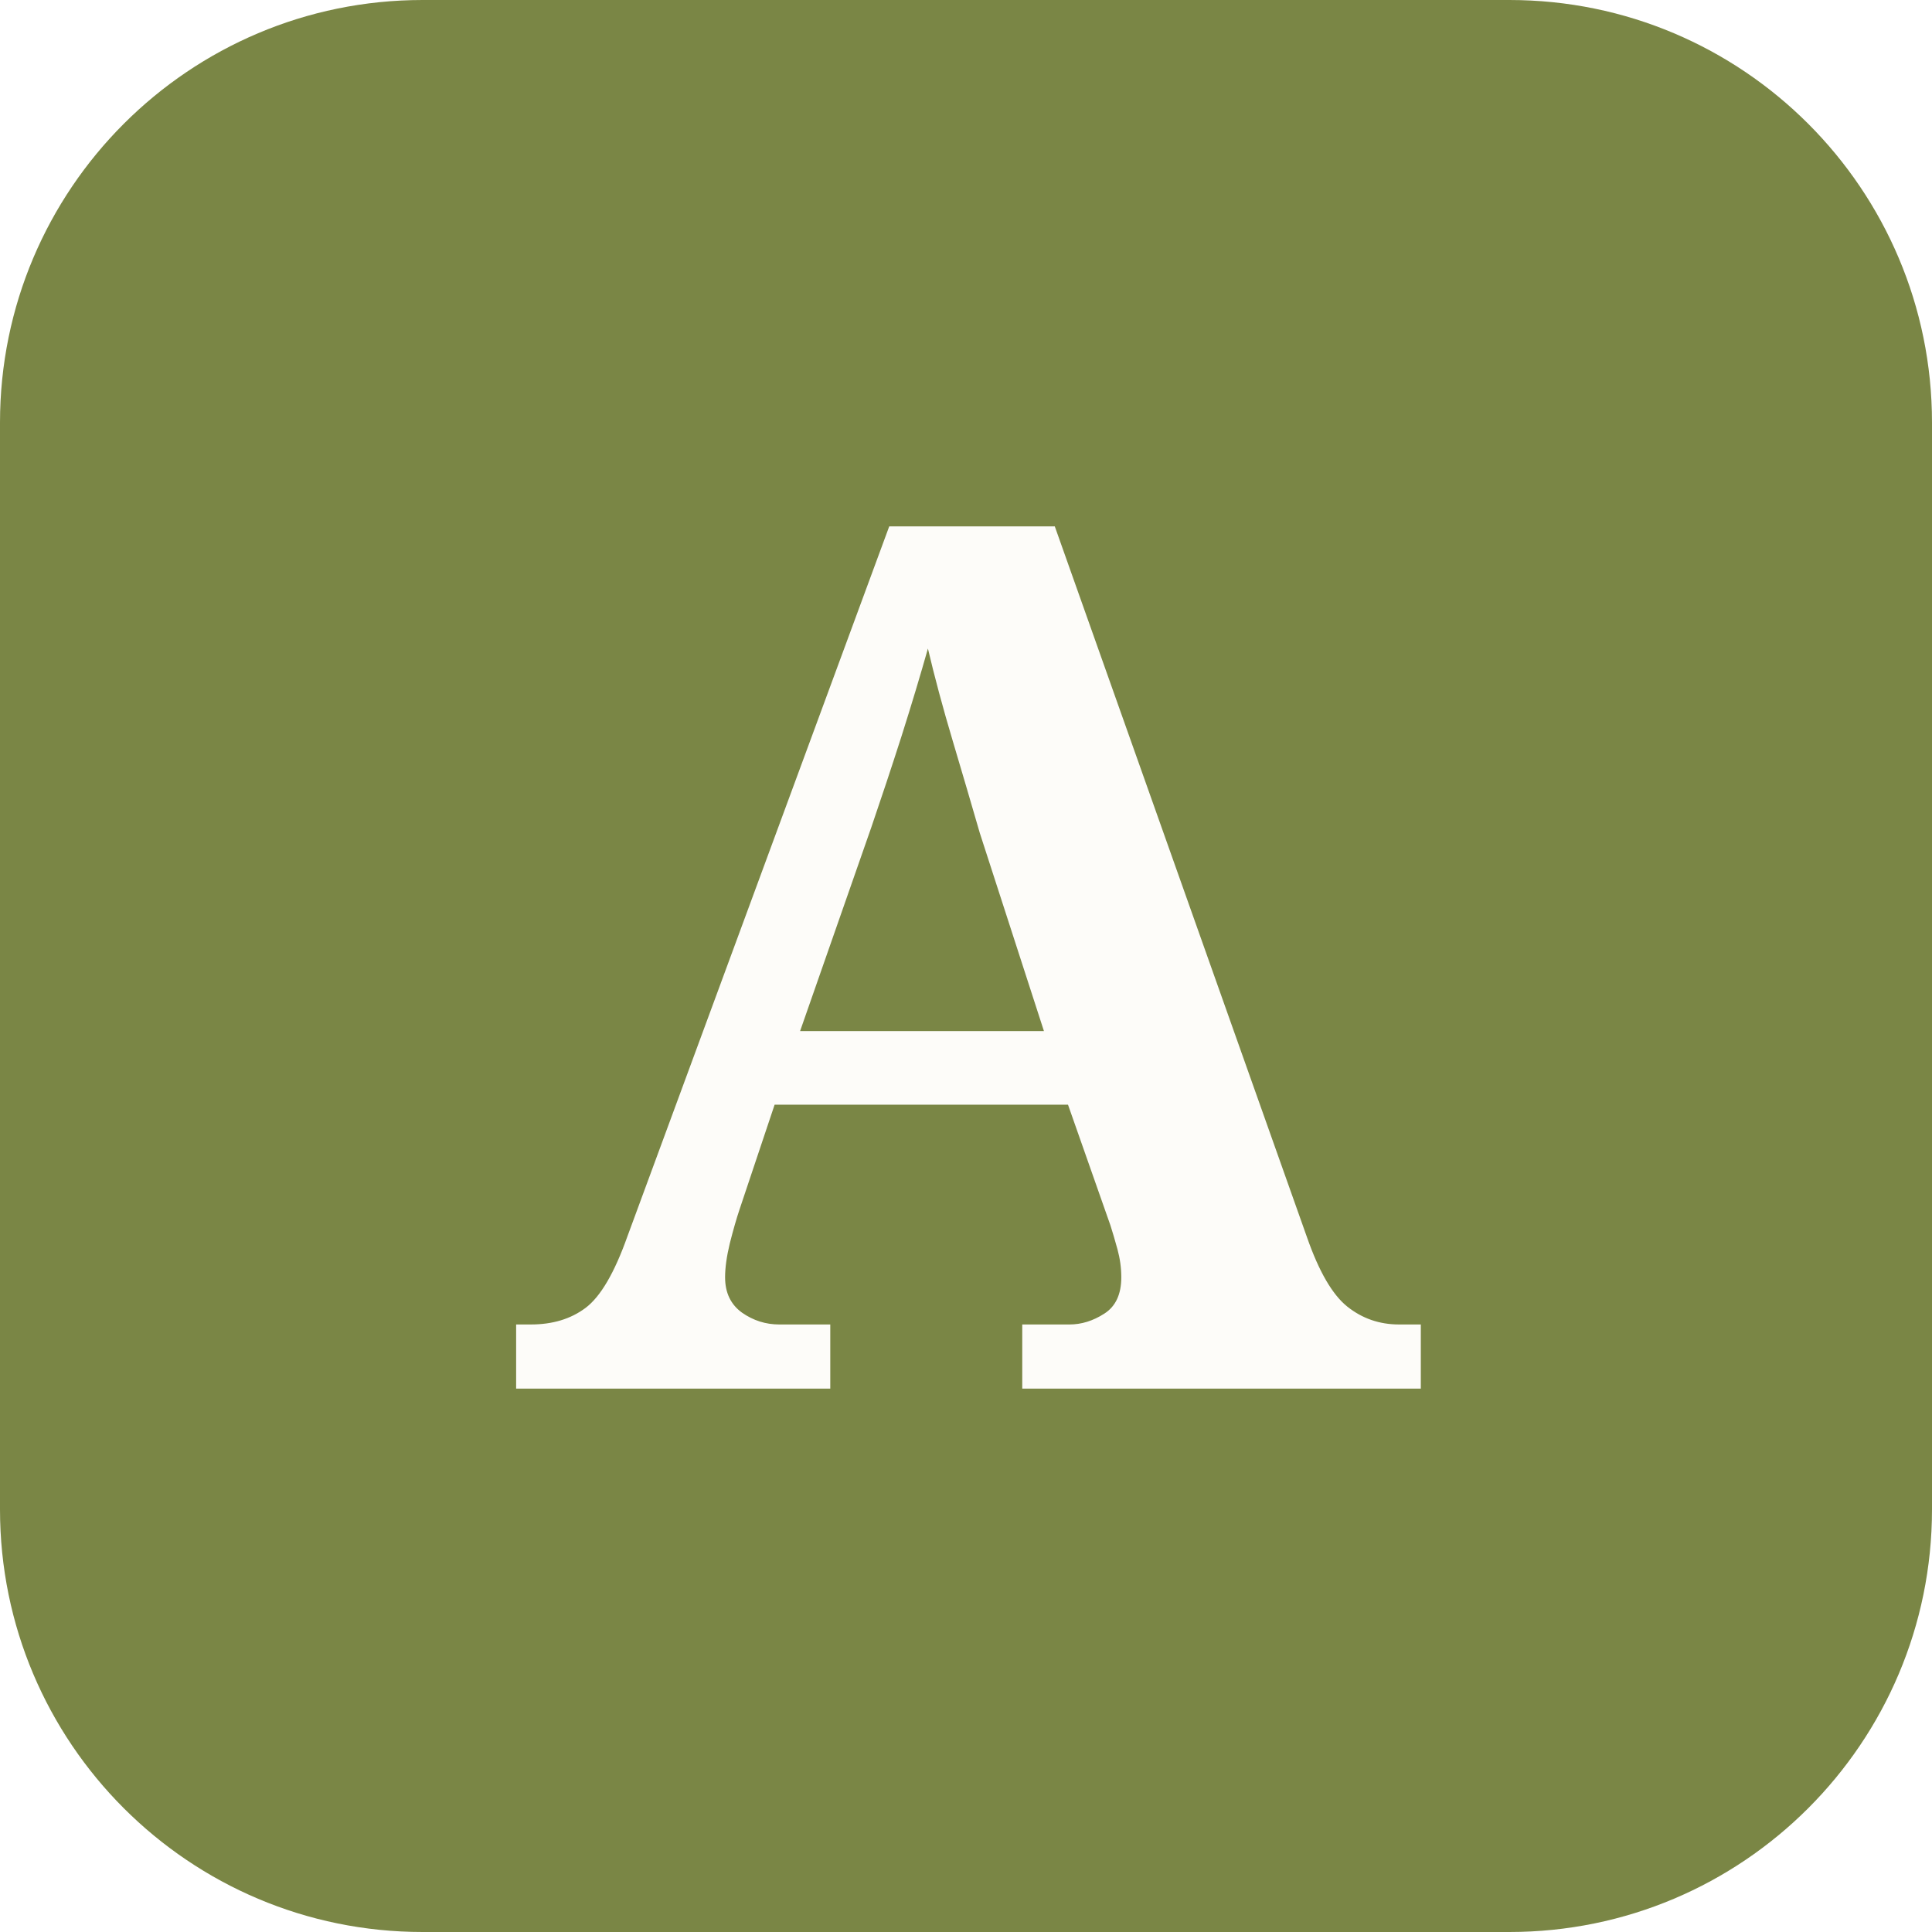
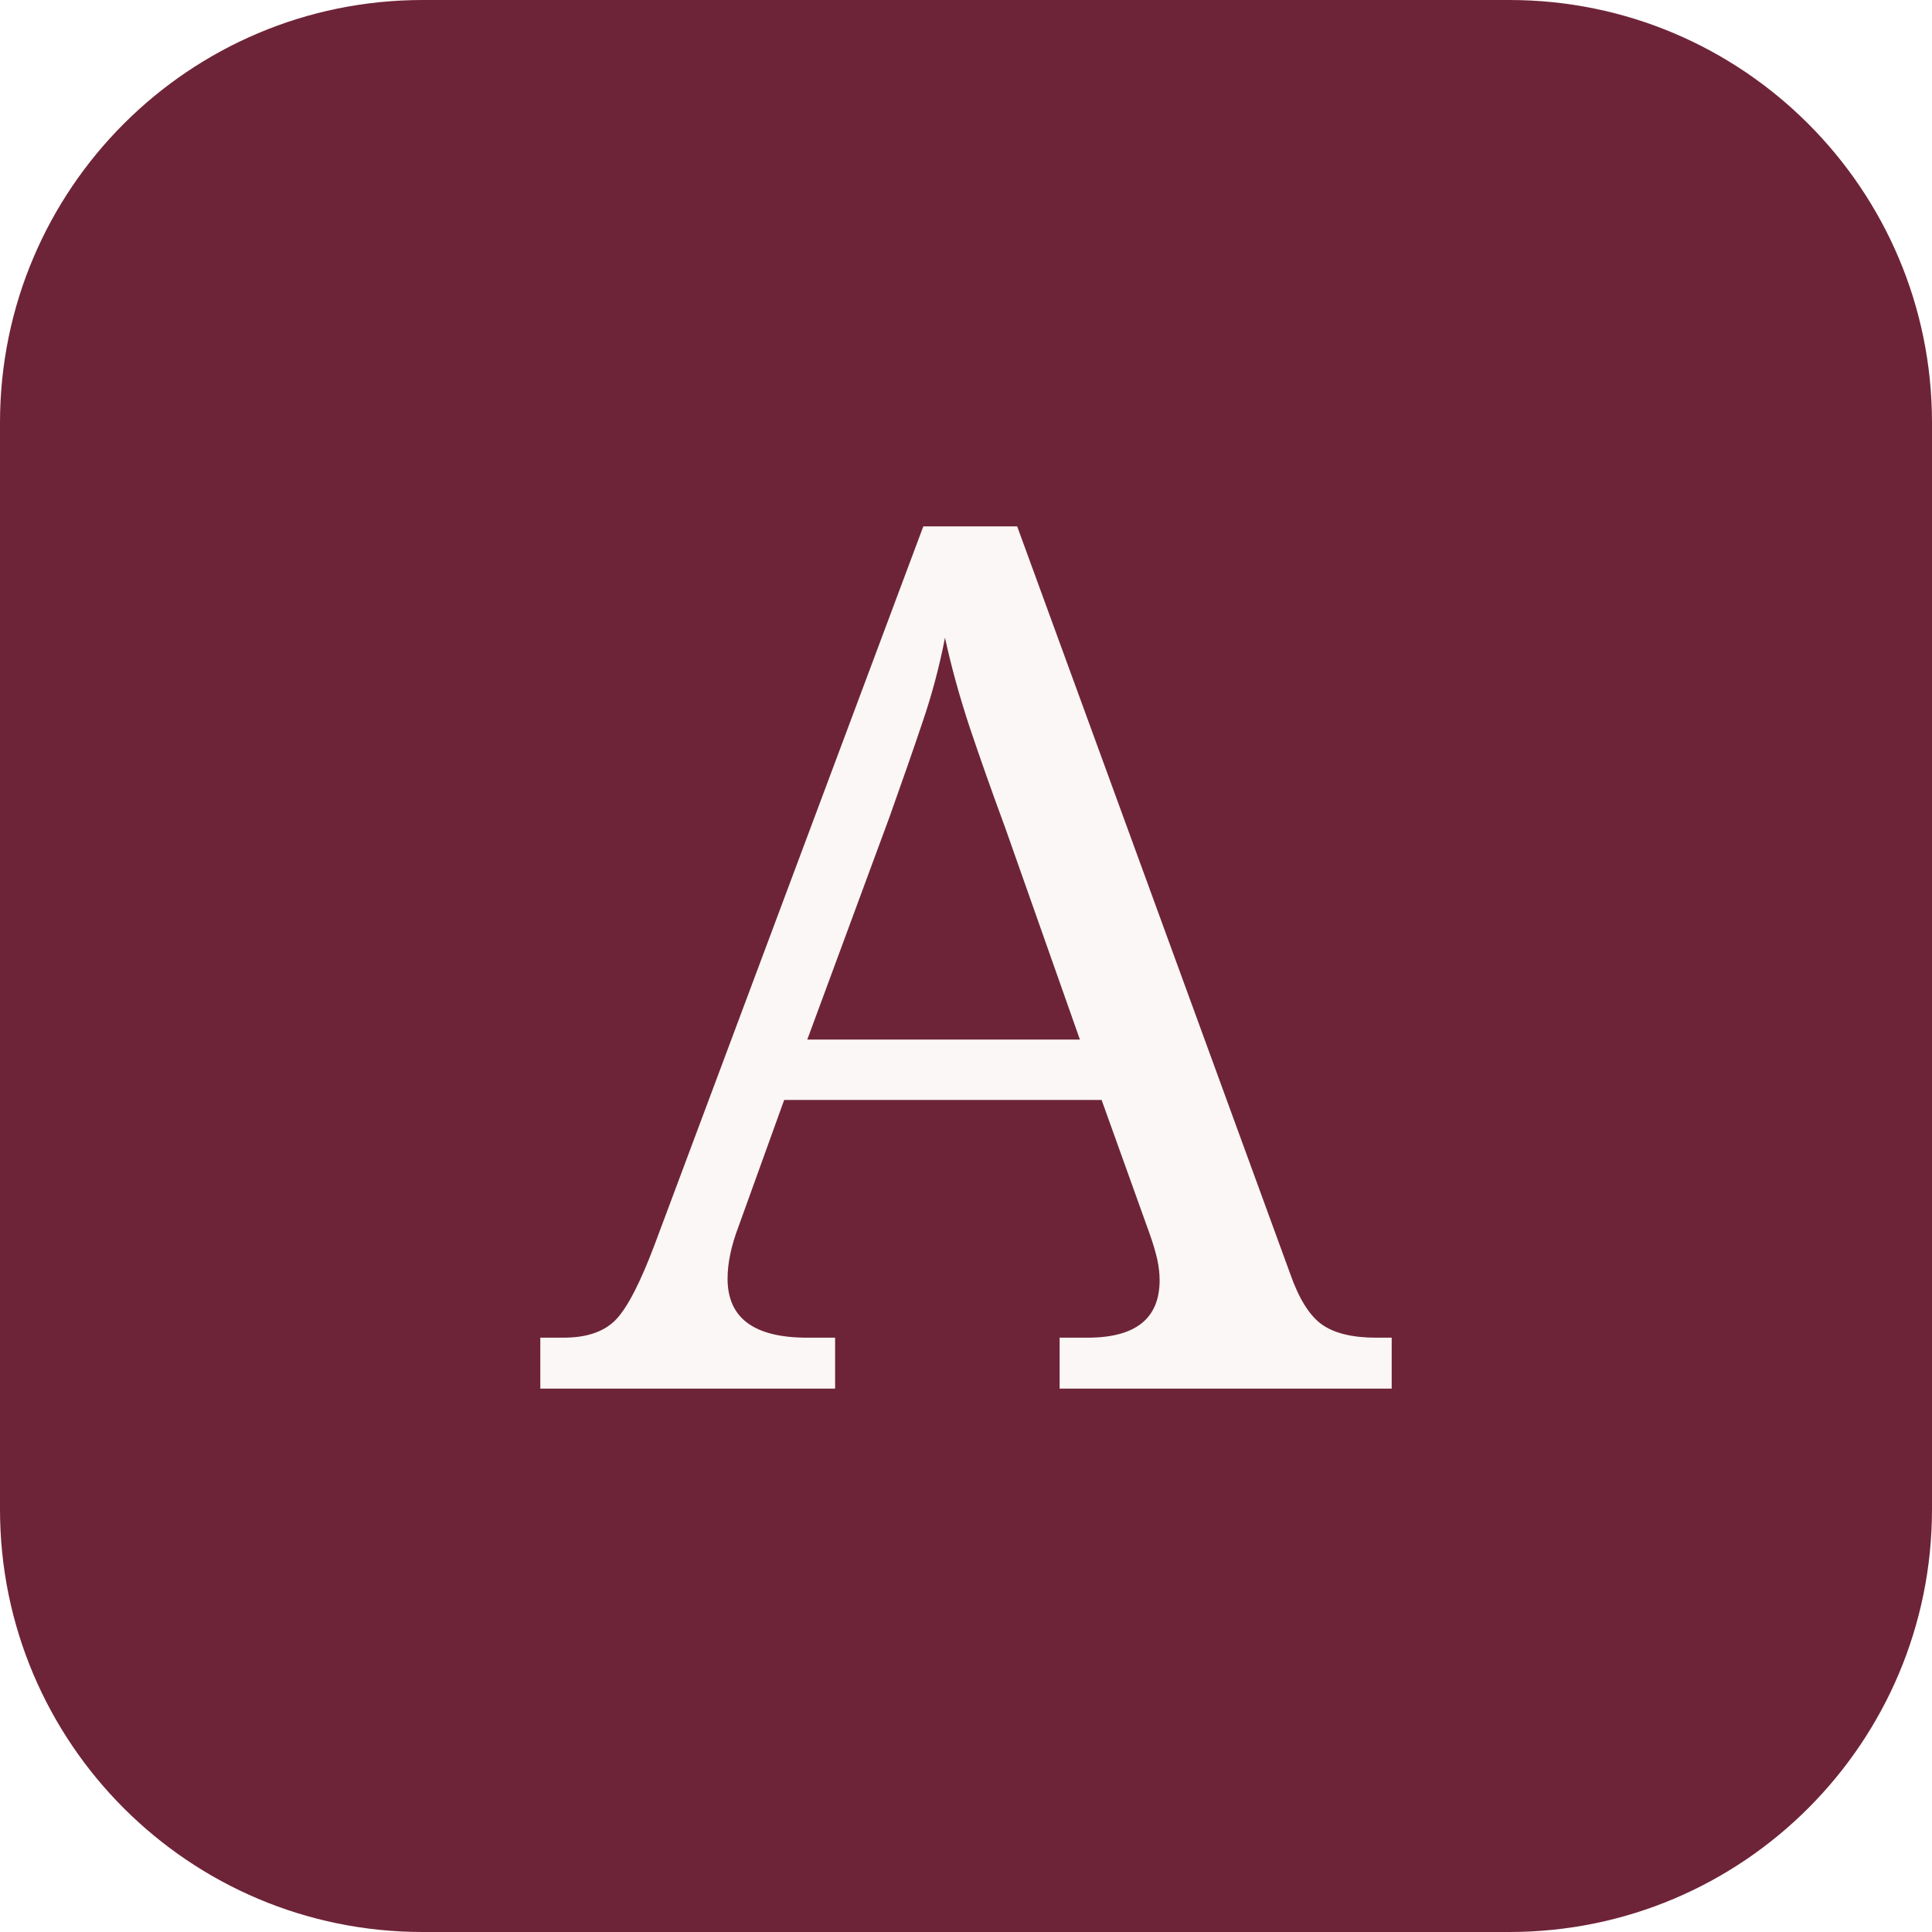
<svg xmlns="http://www.w3.org/2000/svg" width="64" height="64" viewBox="0 0 64 64">
-   <rect width="64" height="64" rx="14" fill="#7a8645" />
-   <text x="32" y="46" font-family="Georgia, serif" font-size="40" font-weight="600" fill="#fdfcf9" text-anchor="middle">A</text>
+   <rect width="64" height="64" rx="14" fill="#6E2438" />
+   <text x="32" y="46" font-family="Georgia, serif" font-size="40" fill="#FAF7F6" text-anchor="middle">A</text>
</svg>
